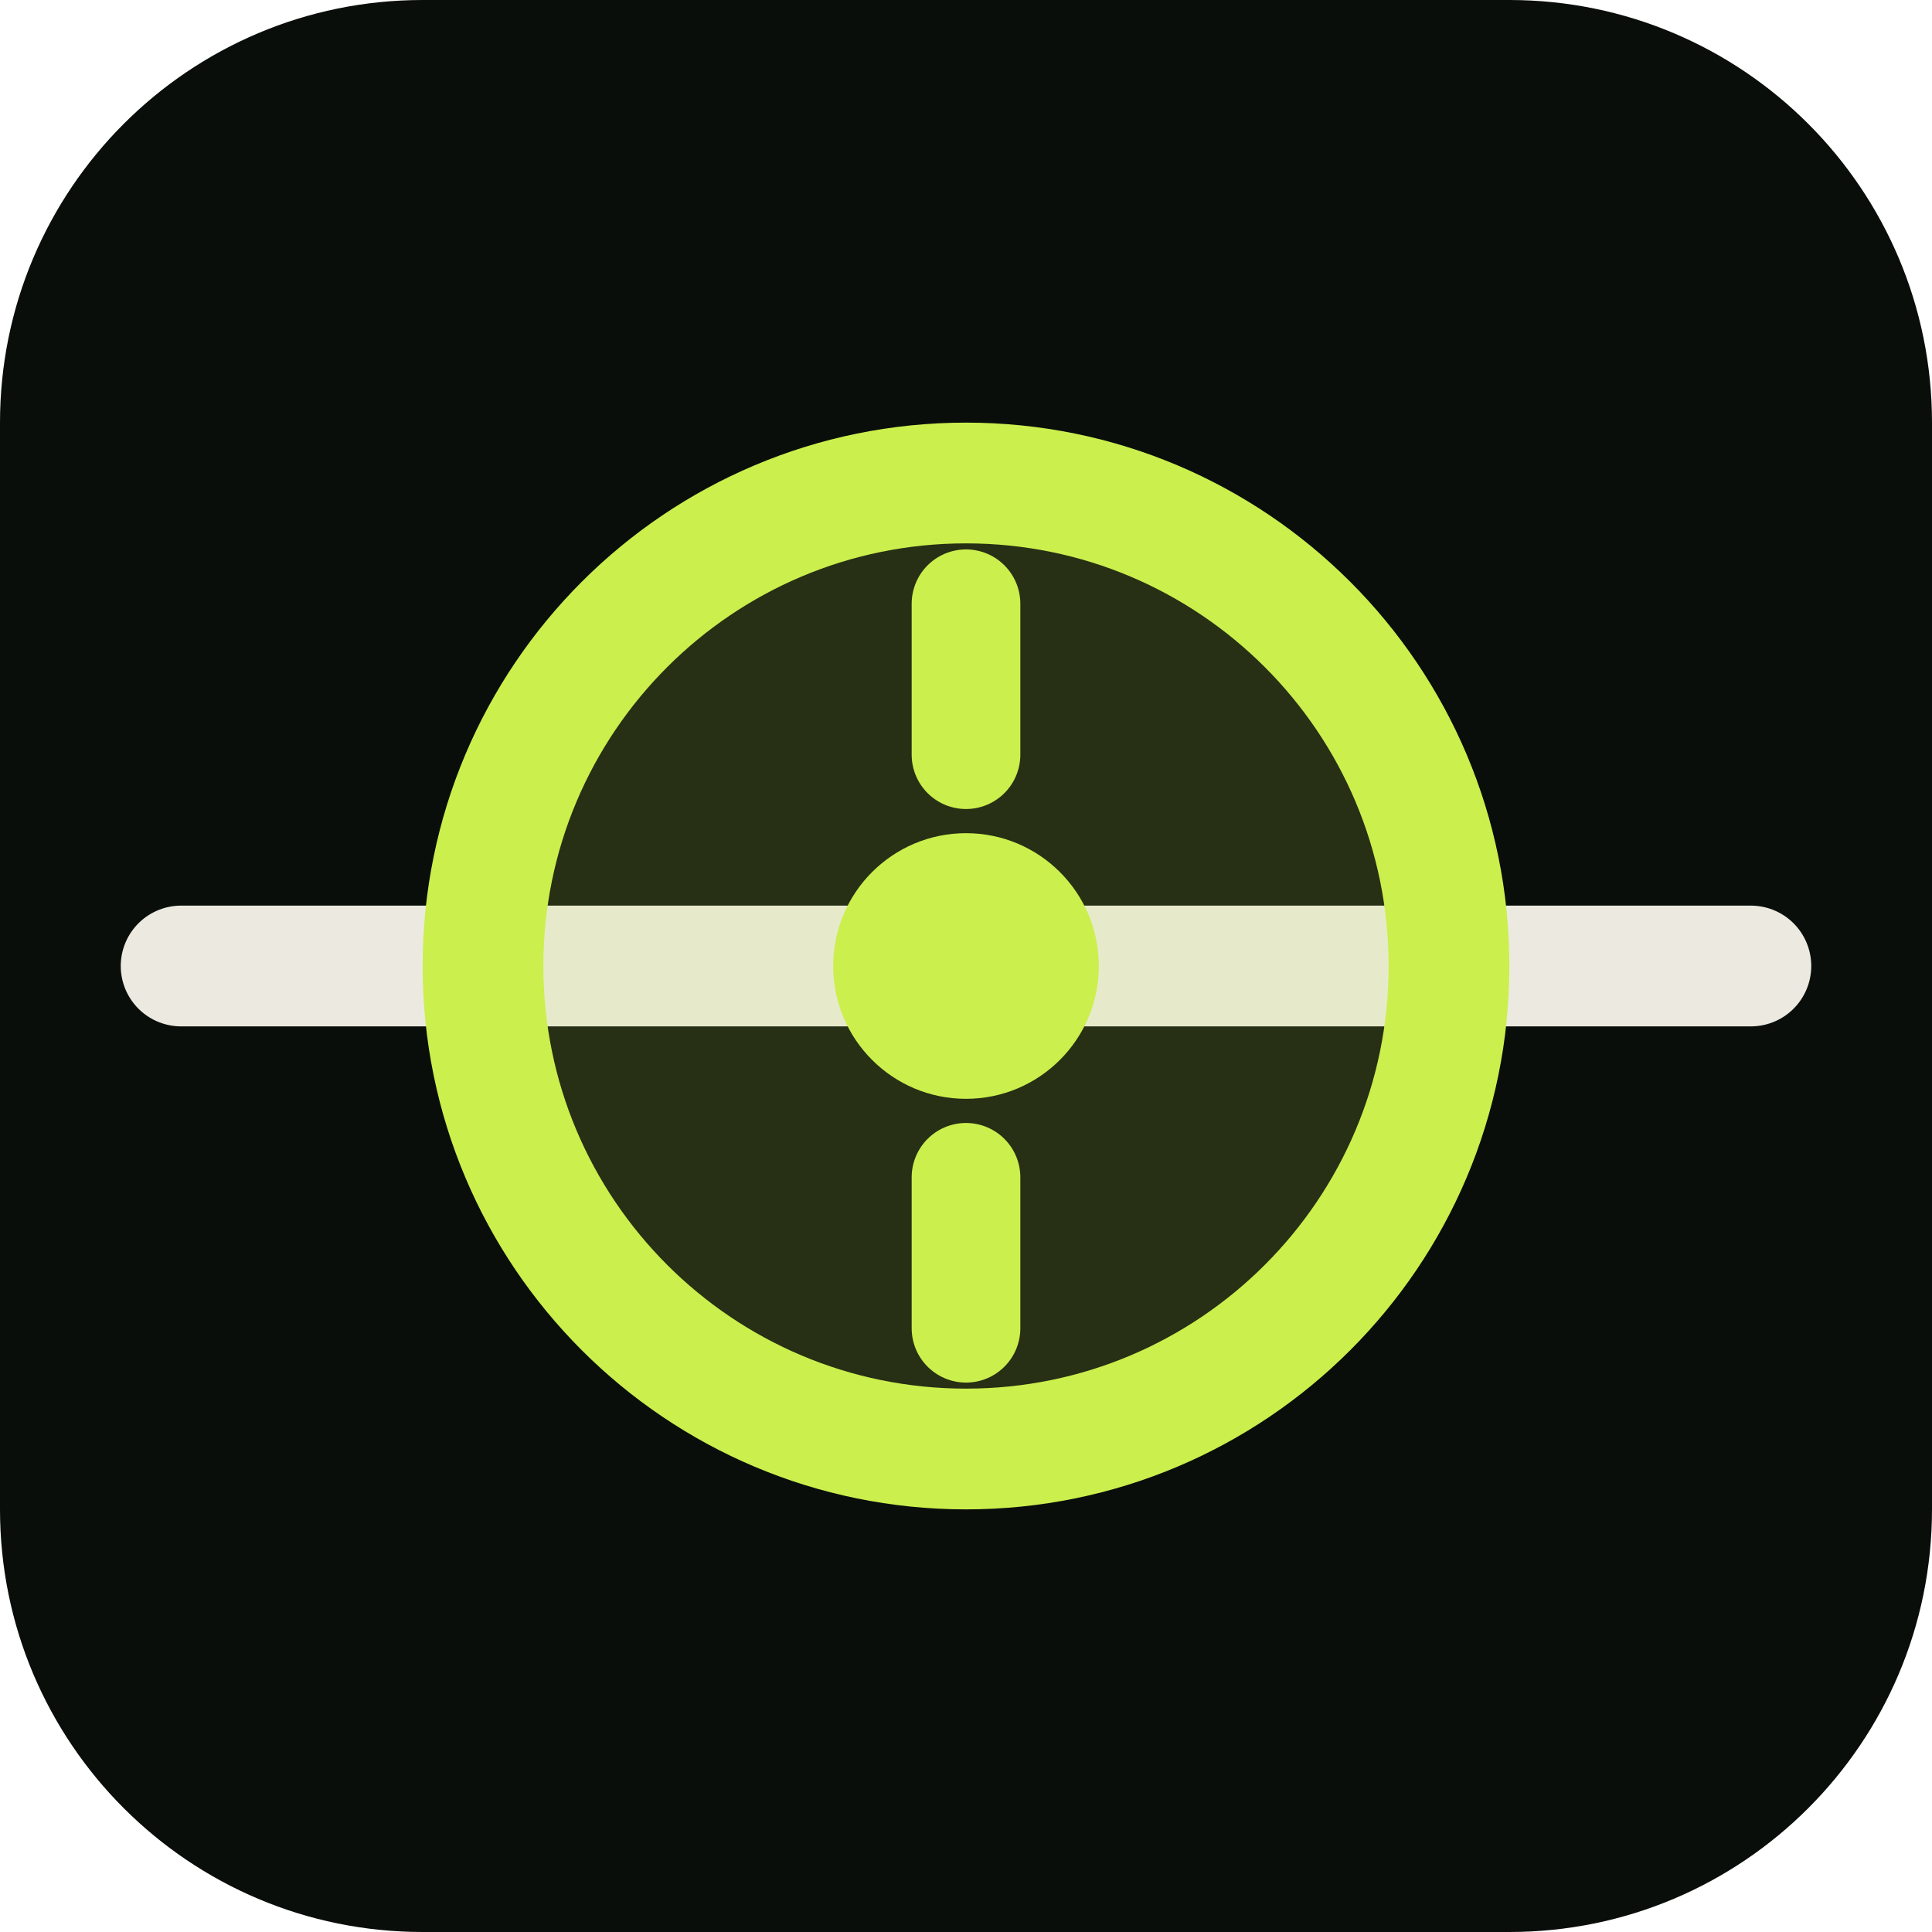
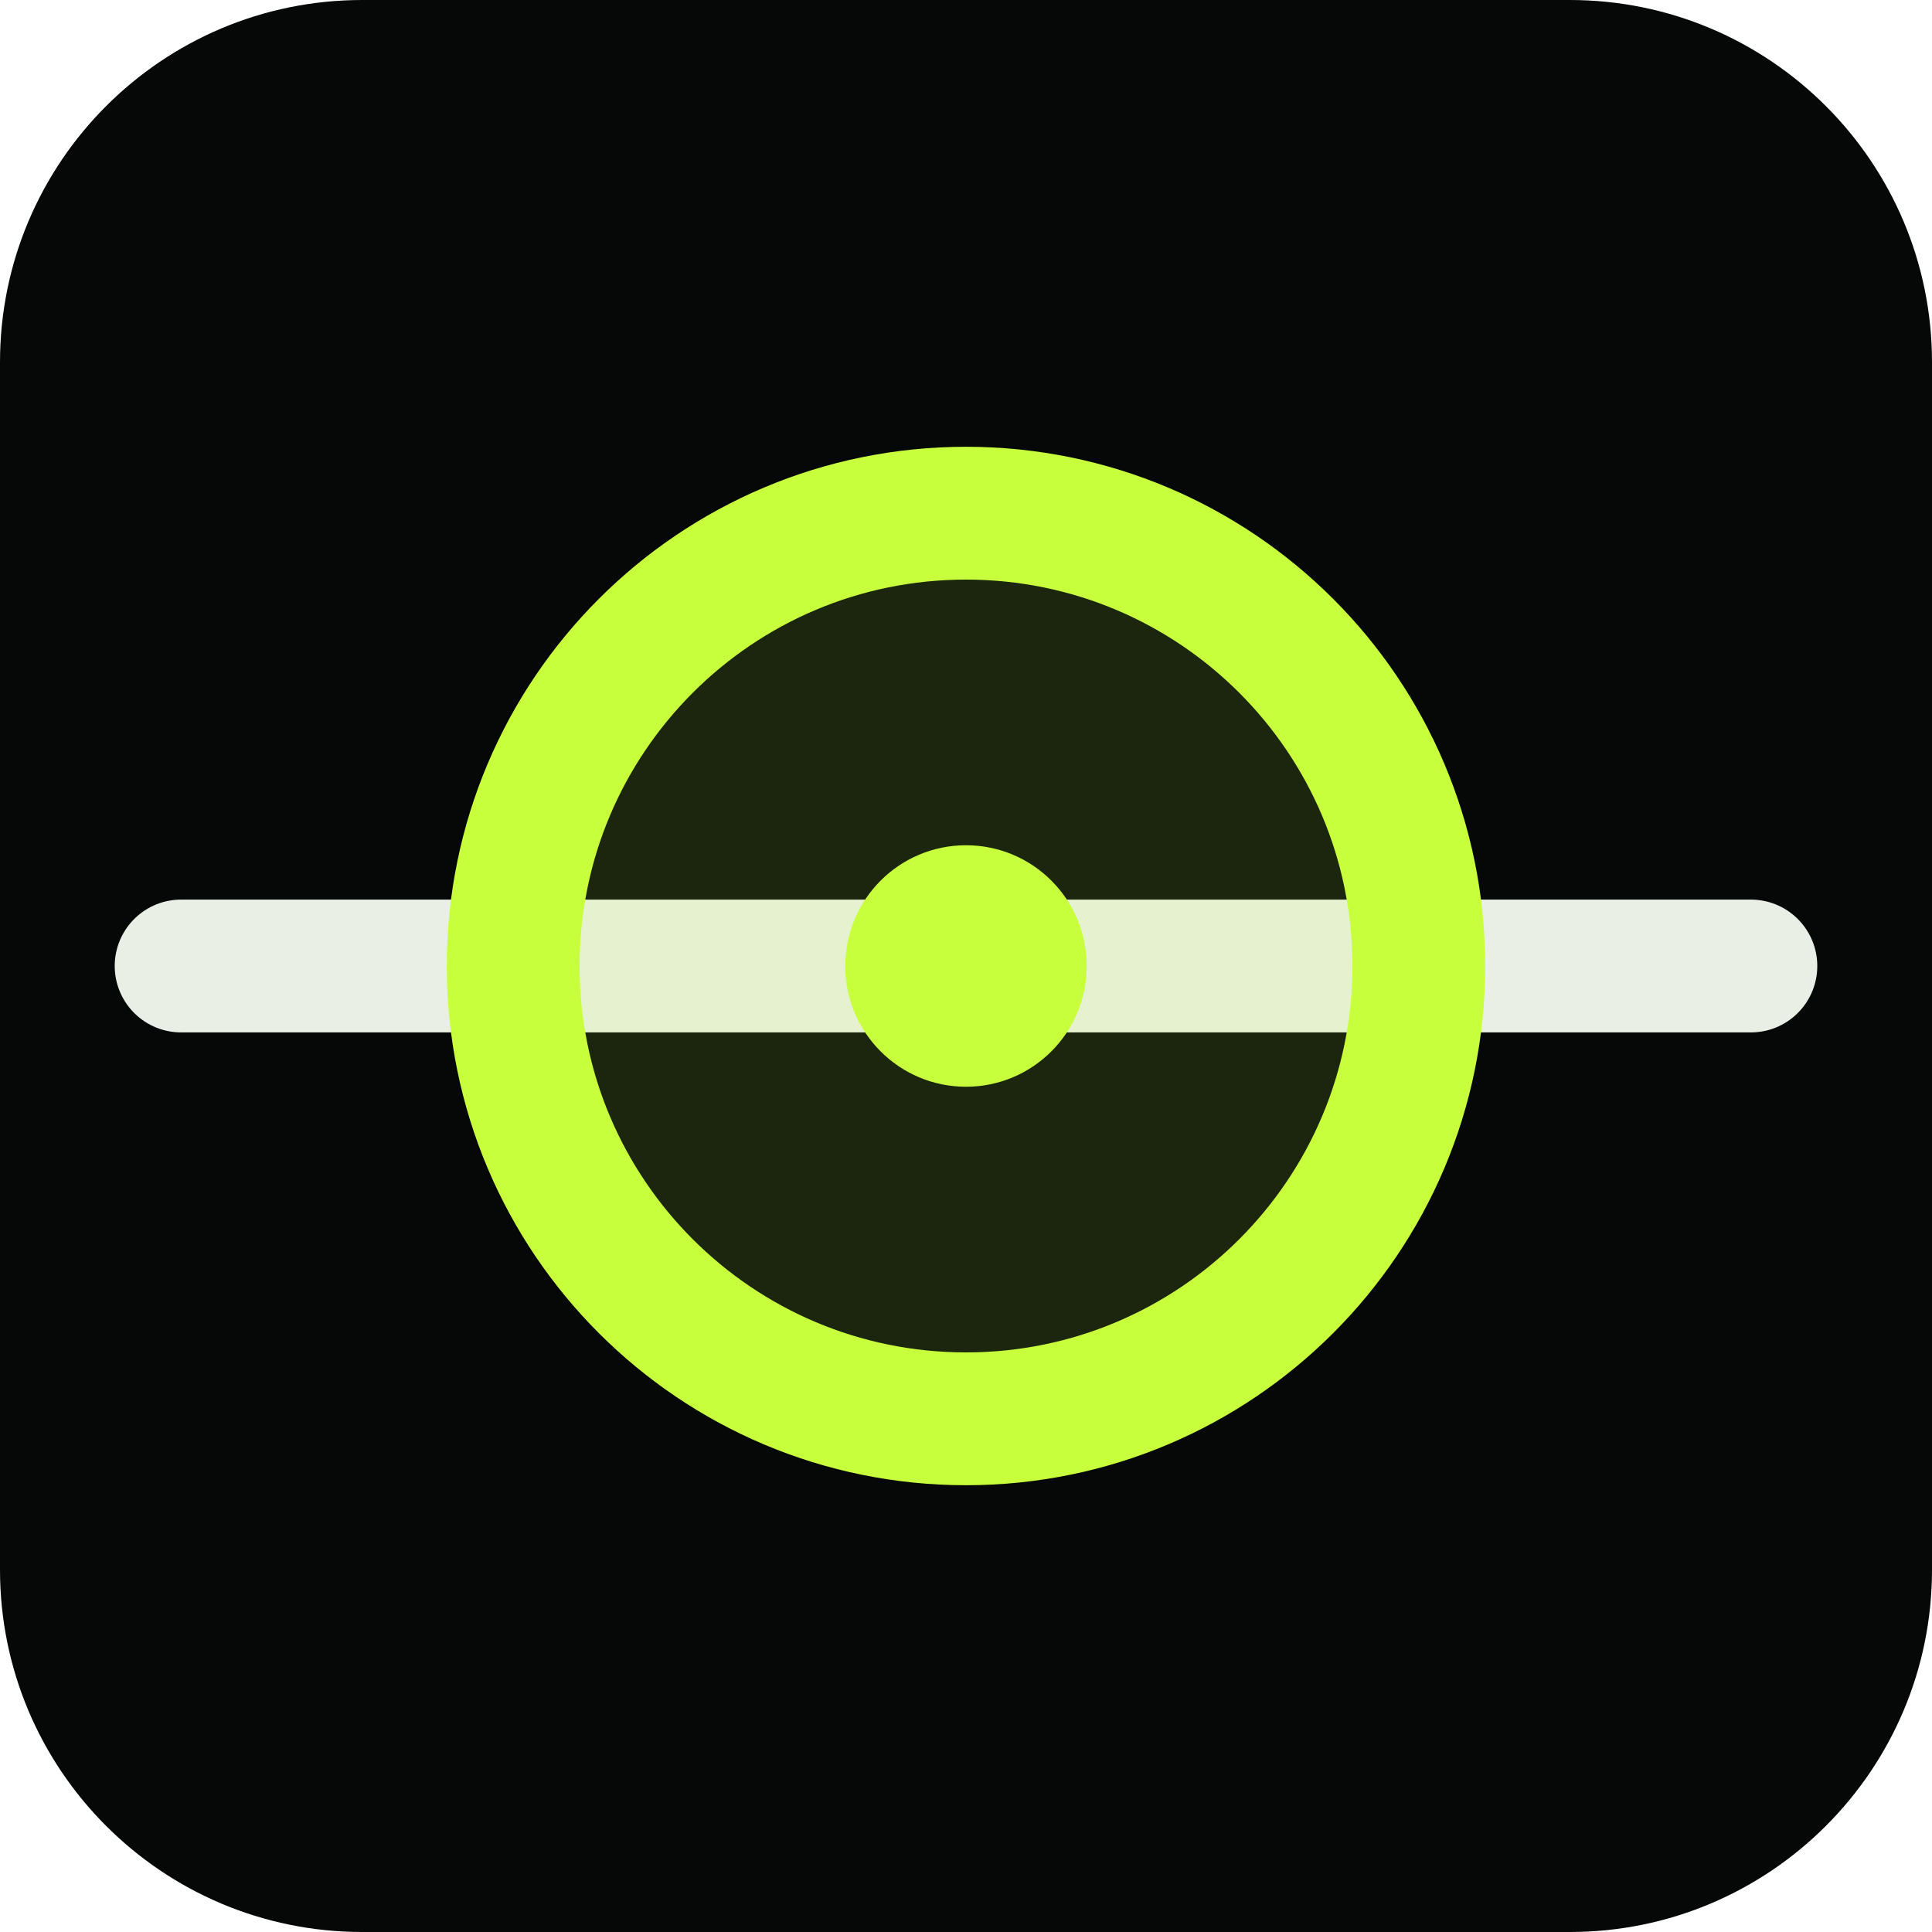
<svg xmlns="http://www.w3.org/2000/svg" width="32" height="32" viewBox="0 0 32 32" fill="none">
-   <rect width="32" height="32" rx="7" fill="#0A0E0B" />
-   <line x1="3" y1="16" x2="29" y2="16" stroke="#ECEAE0" stroke-width="2" stroke-linecap="round" />
-   <circle cx="16" cy="16" r="8" fill="rgba(203,239,77,0.15)" stroke="#CBEF4D" stroke-width="2" />
-   <line x1="16" y1="10" x2="16" y2="12.5" stroke="#CBEF4D" stroke-width="1.8" stroke-linecap="round" />
-   <line x1="16" y1="19.5" x2="16" y2="22" stroke="#CBEF4D" stroke-width="1.8" stroke-linecap="round" />
-   <circle cx="16" cy="16" r="2.2" fill="#CBEF4D" />
+   <rect width="32" height="32" rx="6" fill="#050807" />
+   <line x1="3" y1="16" x2="29" y2="16" stroke="#E9EFE4" stroke-width="2.2" stroke-linecap="round" />
+   <circle cx="16" cy="16" r="7.5" fill="rgba(200,255,61,0.12)" stroke="#C8FF3D" stroke-width="2.2" />
+   <circle cx="16" cy="16" r="2" fill="#C8FF3D" />
</svg>
